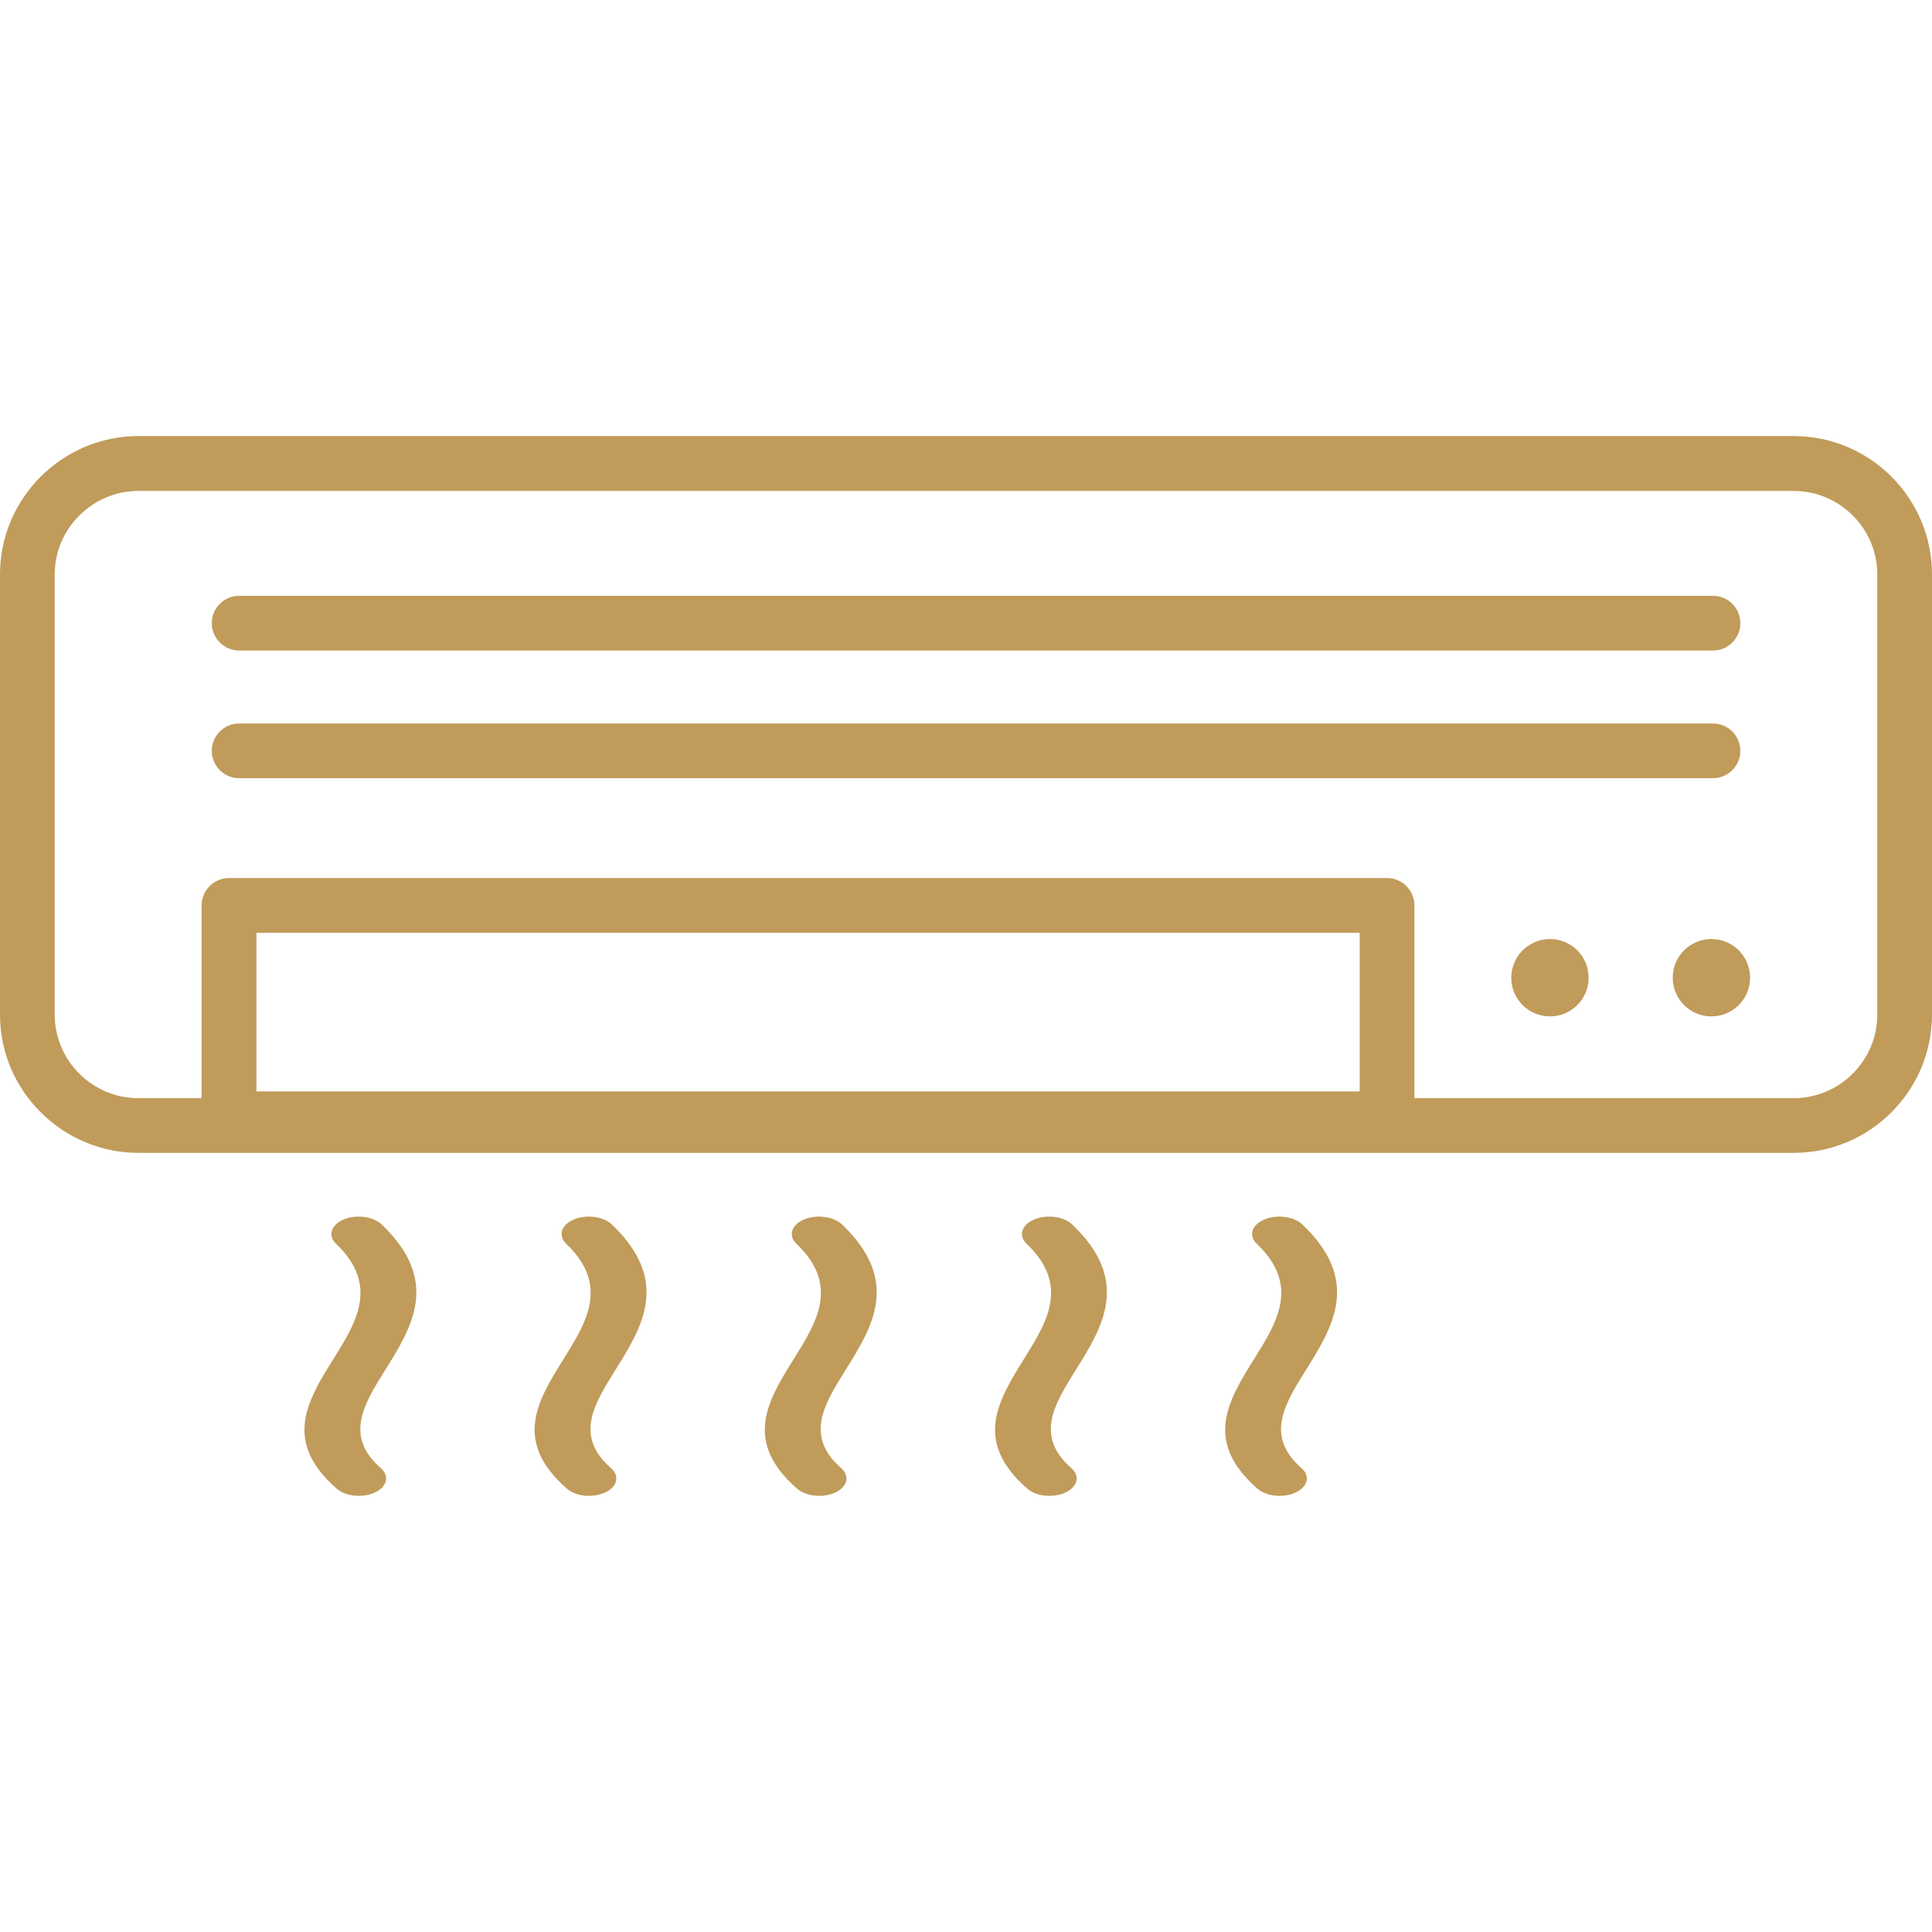
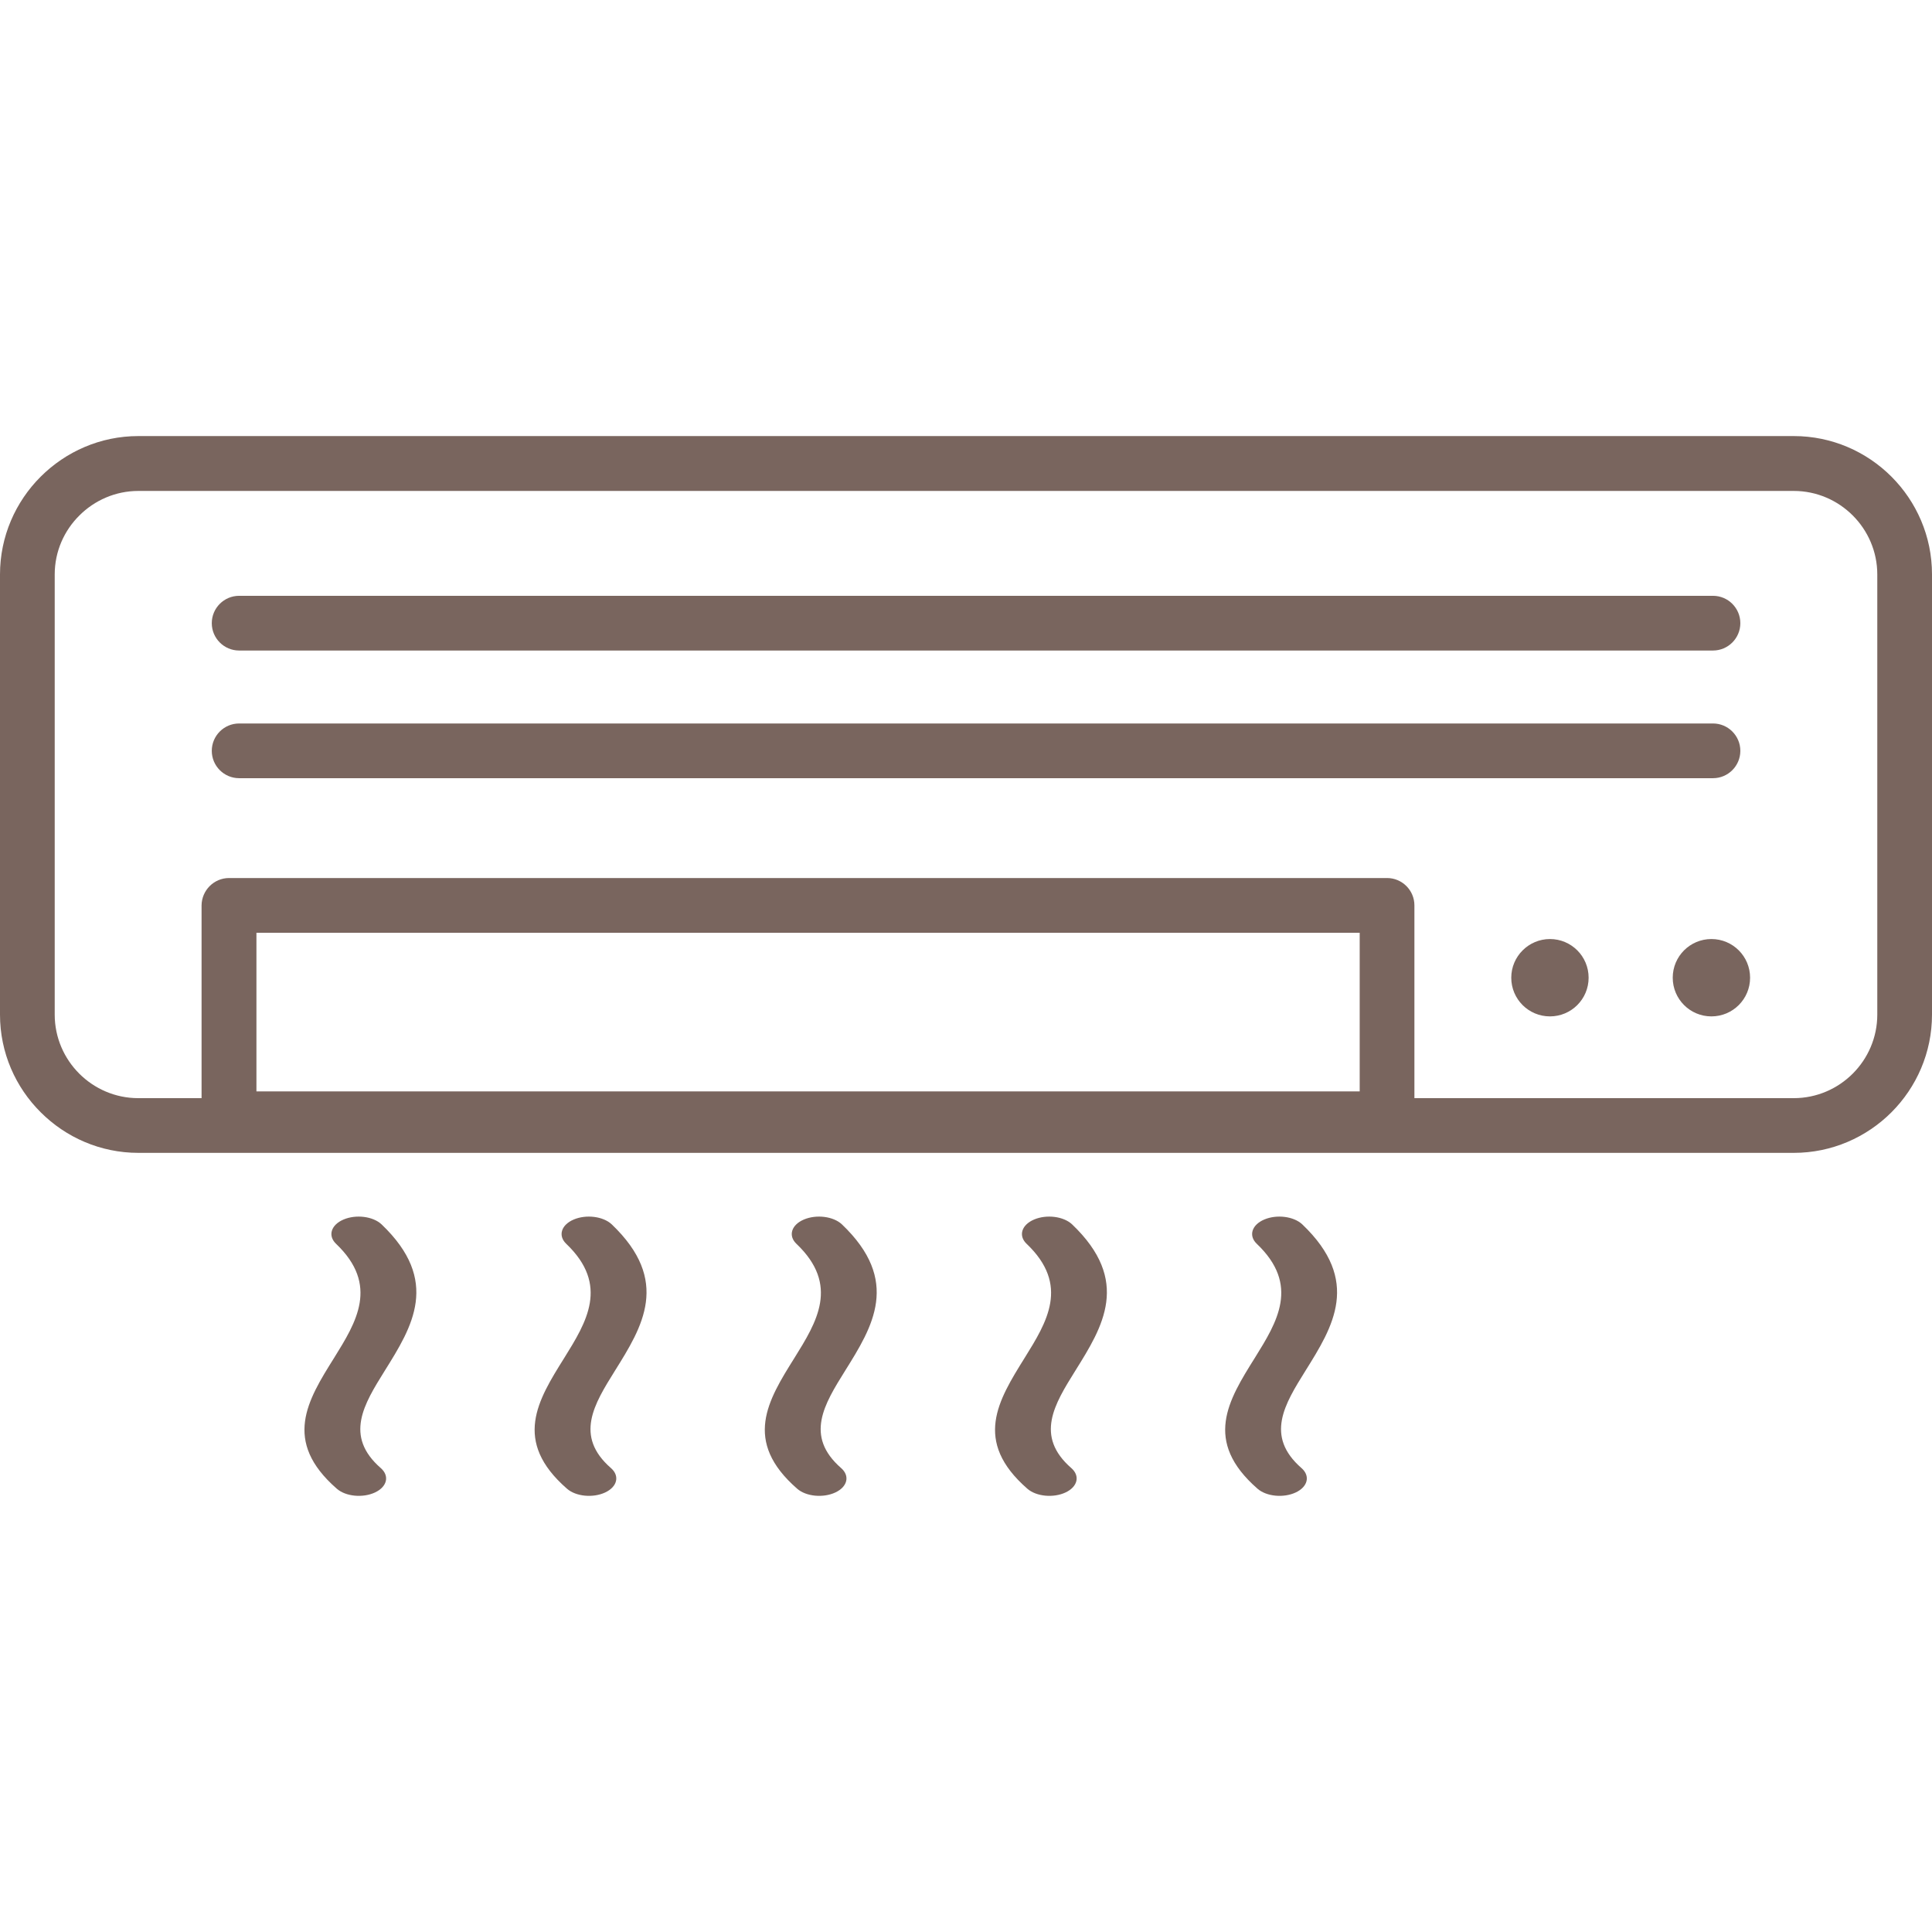
- <svg xmlns="http://www.w3.org/2000/svg" version="1.1" id="Layer_1" x="0px" y="0px" viewBox="0 0 122.88 67.41" style="enable-background:new 0 0 122.88 67.41" xml:space="preserve" width="50px" height="50px" fill="#C09B5A">
+ <svg xmlns="http://www.w3.org/2000/svg" version="1.1" id="Layer_1" x="0px" y="0px" viewBox="0 0 122.88 67.41" style="enable-background:new 0 0 122.88 67.41" xml:space="preserve" width="50px" height="50px" fill="#79655E">
  <g>
    <path d="M79.93,51.37c-0.53-0.51-0.32-1.2,0.48-1.54c0.8-0.34,1.87-0.2,2.41,0.3c3.78,3.6,1.96,6.52,0.21,9.32 c-1.32,2.12-2.59,4.15-0.25,6.19c0.57,0.5,0.4,1.19-0.37,1.55c-0.77,0.36-1.86,0.26-2.43-0.24c-3.47-3.03-1.86-5.62-0.17-8.32 C81.22,56.36,82.7,54,79.93,51.37L79.93,51.37z M14.57,28.11h73.65c0.96,0,1.74,0.78,1.74,1.74v12.26h24.13 c1.46,0,2.79-0.6,3.75-1.56c0.96-0.96,1.56-2.29,1.56-3.75V8.8c0-1.46-0.6-2.79-1.56-3.75c-0.96-0.96-2.29-1.56-3.75-1.56H8.8 c-1.46,0-2.79,0.6-3.75,1.56C4.08,6.01,3.48,7.34,3.48,8.8V36.8c0,1.46,0.6,2.79,1.56,3.75c0.96,0.96,2.29,1.56,3.75,1.56h4.03 V29.85C12.83,28.89,13.61,28.11,14.57,28.11L14.57,28.11z M86.48,31.59H16.31v10.09h70.17V31.59L86.48,31.59z M15.21,13.64 c-0.96,0-1.74-0.78-1.74-1.74c0-0.96,0.78-1.74,1.74-1.74h93.74c0.96,0,1.74,0.78,1.74,1.74c0,0.96-0.78,1.74-1.74,1.74H15.21 L15.21,13.64z M98.58,31.99c1.36,0,2.46,1.1,2.46,2.46s-1.1,2.46-2.46,2.46s-2.46-1.1-2.46-2.46S97.23,31.99,98.58,31.99 L98.58,31.99z M108.85,31.99c1.36,0,2.46,1.1,2.46,2.46s-1.1,2.46-2.46,2.46c-1.36,0-2.46-1.1-2.46-2.46S107.49,31.99,108.85,31.99 L108.85,31.99z M8.8,0h105.29c2.42,0,4.62,0.99,6.21,2.58c1.59,1.59,2.58,3.79,2.58,6.21V36.8c0,2.42-0.99,4.62-2.58,6.21 c-1.59,1.59-3.79,2.58-6.21,2.58H8.8c-2.42,0-4.62-0.99-6.21-2.58C0.99,41.42,0,39.22,0,36.8V8.8c0-2.42,0.99-4.62,2.58-6.21 C4.18,0.99,6.38,0,8.8,0L8.8,0z M15.21,21.76c-0.96,0-1.74-0.78-1.74-1.74c0-0.96,0.78-1.74,1.74-1.74h93.74 c0.96,0,1.74,0.78,1.74,1.74c0,0.96-0.78,1.74-1.74,1.74H15.21L15.21,21.76z M21.37,51.37c-0.53-0.51-0.32-1.2,0.48-1.54 c0.8-0.34,1.87-0.2,2.41,0.3c3.78,3.6,1.96,6.52,0.21,9.32c-1.32,2.12-2.59,4.15-0.25,6.19c0.57,0.5,0.4,1.19-0.37,1.55 c-0.77,0.36-1.86,0.26-2.43-0.24c-3.47-3.03-1.86-5.62-0.17-8.32C22.66,56.36,24.13,54,21.37,51.37L21.37,51.37z M36.01,51.37 c-0.53-0.51-0.32-1.2,0.48-1.54c0.8-0.34,1.87-0.2,2.41,0.3c3.78,3.6,1.96,6.52,0.21,9.32c-1.32,2.12-2.59,4.15-0.25,6.19 c0.57,0.5,0.4,1.19-0.37,1.55c-0.77,0.36-1.86,0.26-2.43-0.24c-3.47-3.03-1.86-5.62-0.17-8.32C37.3,56.36,38.77,54,36.01,51.37 L36.01,51.37z M50.65,51.37c-0.53-0.51-0.32-1.2,0.48-1.54c0.8-0.34,1.87-0.2,2.41,0.3c3.78,3.6,1.96,6.52,0.21,9.32 c-1.32,2.12-2.59,4.15-0.25,6.19c0.57,0.5,0.4,1.19-0.37,1.55c-0.77,0.36-1.86,0.26-2.43-0.24c-3.47-3.03-1.86-5.62-0.17-8.32 C51.94,56.36,53.42,54,50.65,51.37L50.65,51.37z M65.29,51.37c-0.53-0.51-0.32-1.2,0.48-1.54c0.8-0.34,1.87-0.2,2.41,0.3 c3.78,3.6,1.96,6.52,0.21,9.32c-1.32,2.12-2.59,4.15-0.25,6.19c0.57,0.5,0.4,1.19-0.37,1.55c-0.77,0.36-1.86,0.26-2.43-0.24 c-3.47-3.03-1.85-5.62-0.17-8.32C66.58,56.36,68.06,54,65.29,51.37L65.29,51.37z" />
  </g>
</svg>
